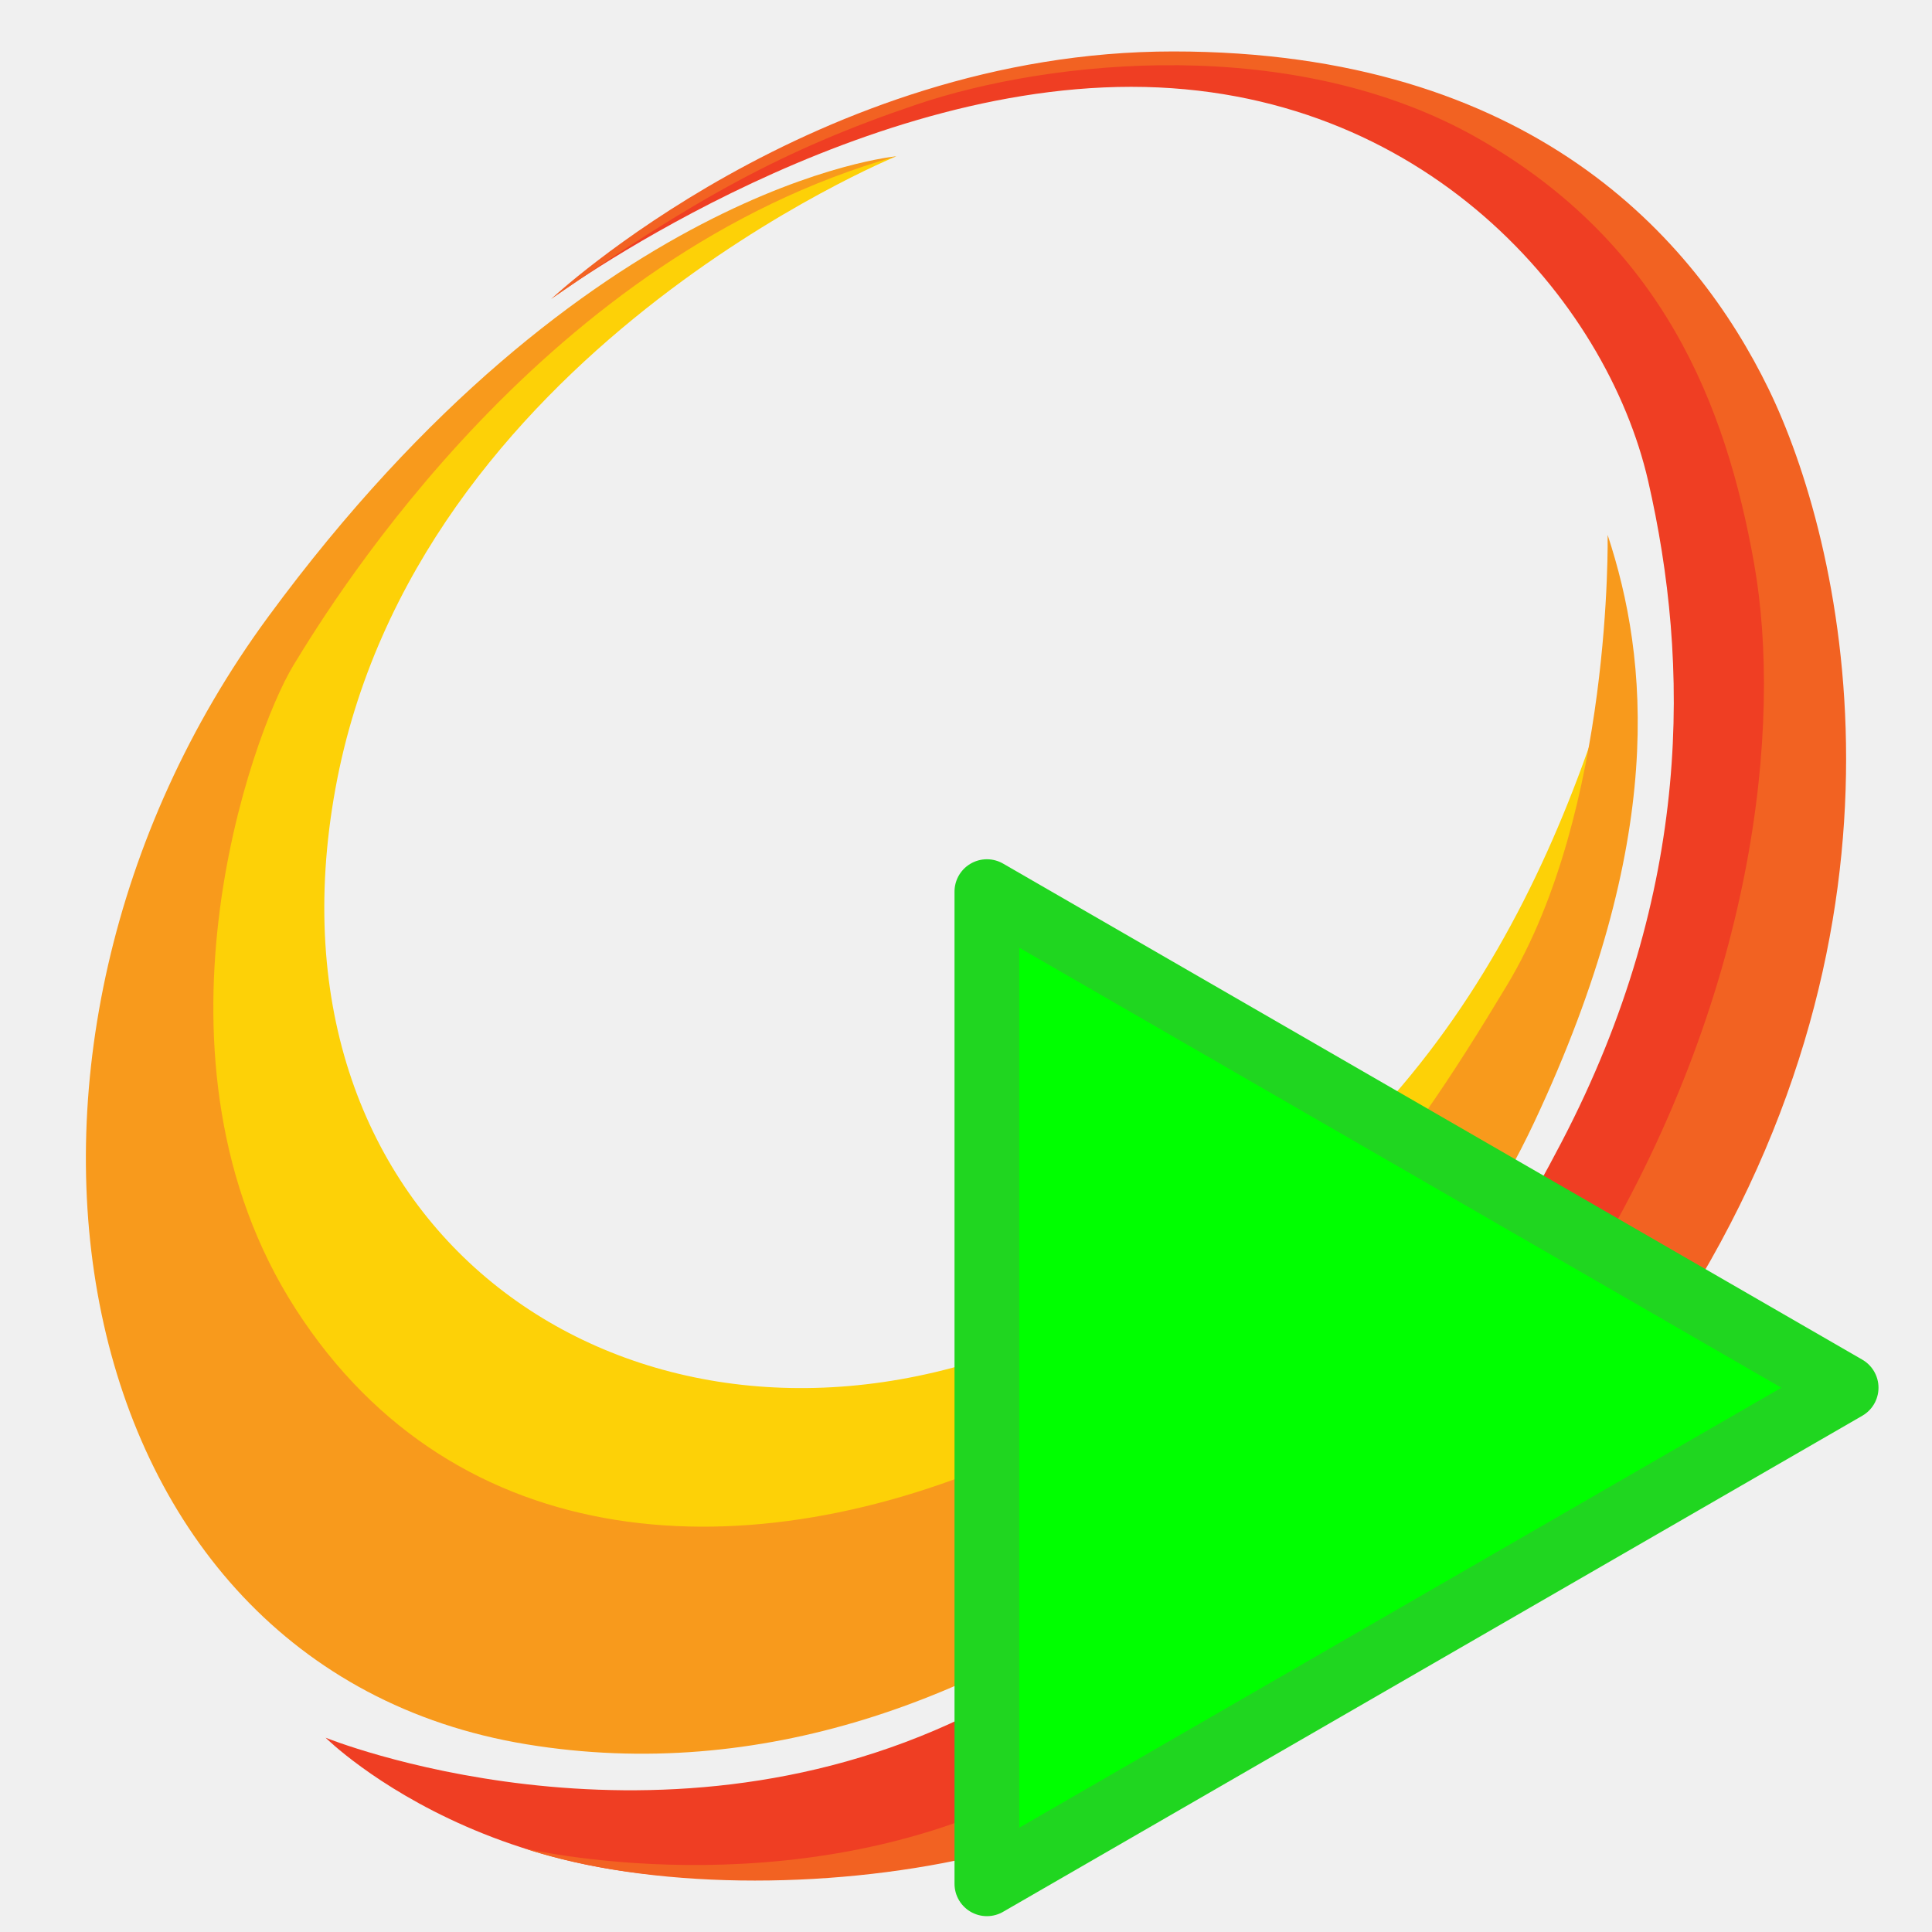
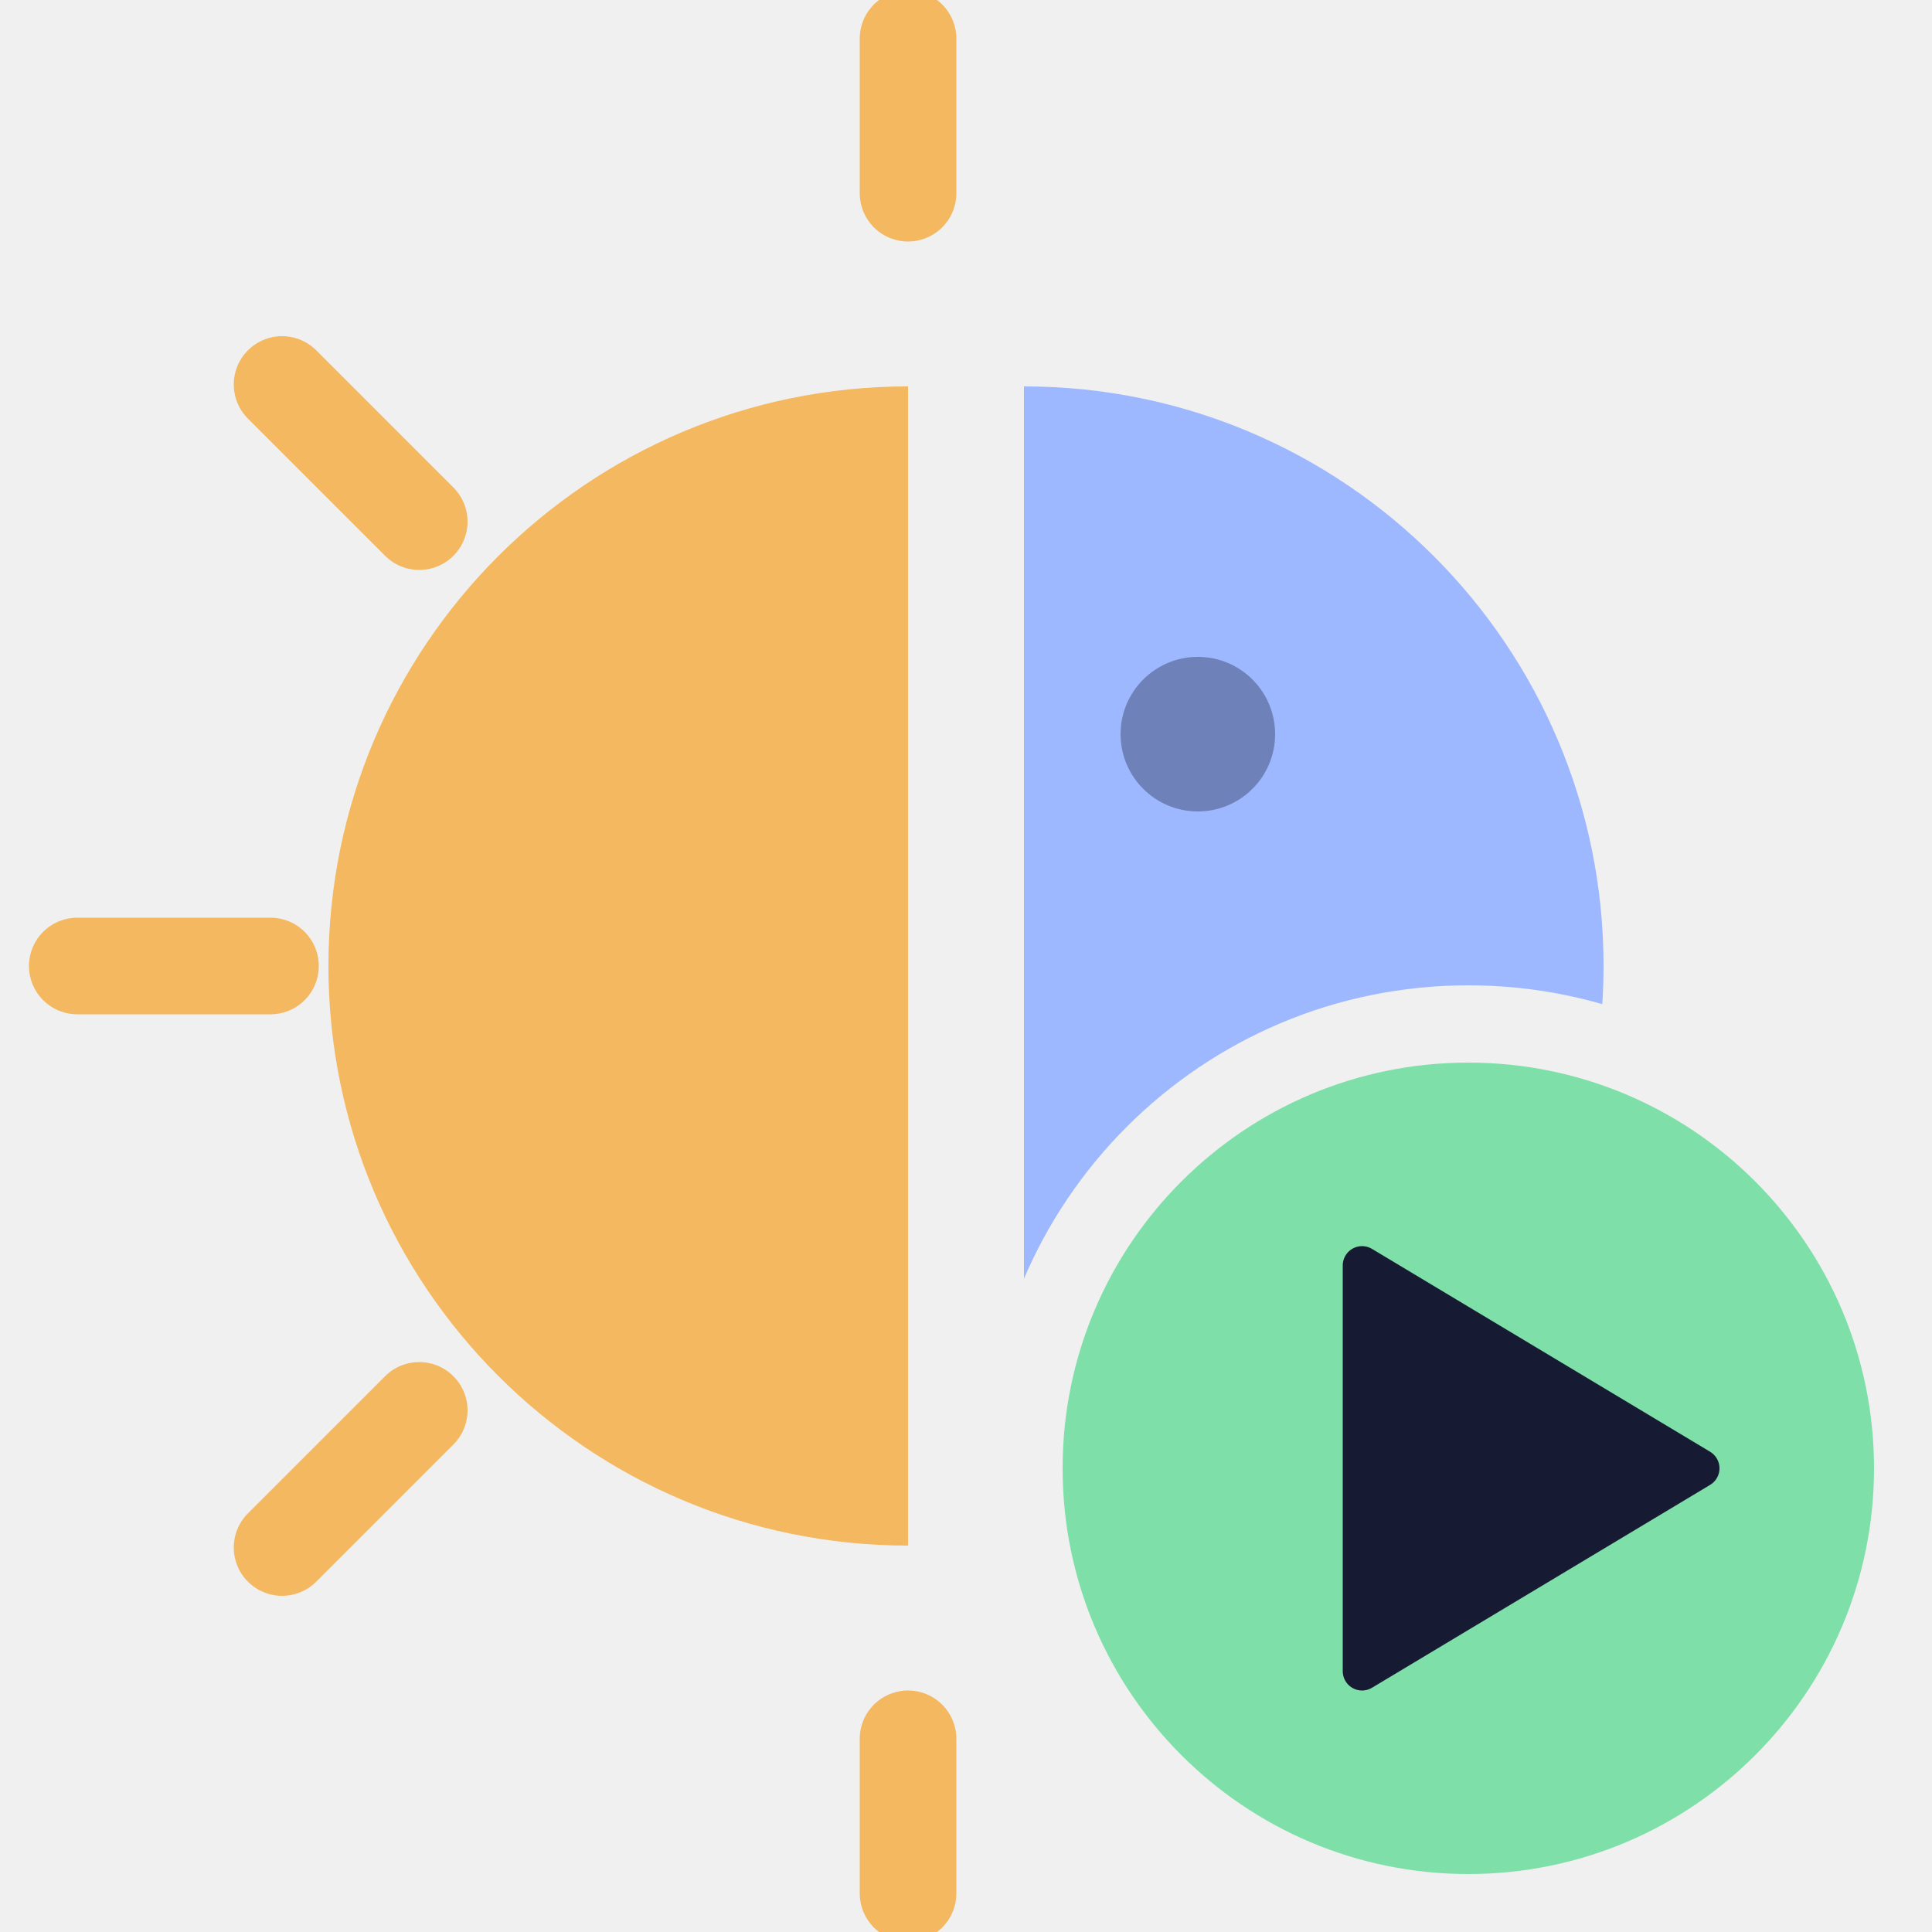
- <svg xmlns="http://www.w3.org/2000/svg" version="1.1" id="Sunshine_Logo" x="0px" y="0px" width="256px" height="256px" viewBox="0 0 256 256" style="enable-background:new 0 0 256 256;" xml:space="preserve">
-   <defs id="defs15" />
-   <style type="text/css" id="style2">
- 	.st0{fill:#FDD107;}
- 	.st1{fill:#F89A1C;}
- 	.st2{fill:#EF3E23;}
- 	.st3{fill:#F26222;}
- </style>
-   <path class="st0" d="M118.769,20.712c0,0-63.833,26-74.333,83.833s37.167,91.5,86.333,75.333  s70.333-51,81.833-87c0,0-9.333,100.5-96.167,115.5s-118.167-50-82.167-119.833  C44.269,67.045,80.519,29.629,118.769,20.712z" id="path4" />
-   <path class="st1" d="M118.769,20.712c0,0-41.125,3.667-83.25,61.042s-28.125,139.125,34.25,149.375  s115.875-44.875,133.5-82.375s15.167-61.458,9.75-77.875c0,0,0.667,36.417-13.333,59.667  s-29.75,46.333-65.083,62.167s-74.167,13.75-95.417-19.25s-5.917-76.083-0.292-85.333  S72.394,33.795,118.769,20.712z" id="path6" />
-   <path class="st2" d="M73.019,39.629c0,0,38.125-28.125,76.875-28.125s63,28.25,68.5,52.25s6,54.125-11.5,87.625  s-37.375,56-79.125,76.125s-84.625,2.75-84.625,2.75s25.977,25.875,71.051,16.5  c45.074-9.375,82.241-40.875,98.407-69.5s28.792-57.375,27.667-92.25s-23.75-54.5-31.25-60.25  s-23.188-17.812-58.188-16.562S86.456,29.816,73.019,39.629z" id="path8" />
-   <path class="st3" d="M73.019,39.629c0,0,35-32.812,82.437-32.812s69.188,24.812,78.875,44.688  s21.812,70-12.188,123s-74.625,67.375-93.625,71.625s-42.431,4.269-59.111-1.23  c0,0,35.195,8.397,66.778-7.437s51.667-32.167,74.083-68.833  s25.917-72.75,22.167-93.917s-12.167-42.417-36.5-56.333s-56.729-10.531-74.479-4.531  S91.988,26.41,73.019,39.629z" id="path10" />
-   <path style="fill:#00ff00;stroke:#20d620;stroke-width:7.602;stroke-linecap:round;stroke-linejoin:round;stroke-dasharray:none;stroke-opacity:1;paint-order:normal" id="path508" d="m 150.207,101.166 -50.429,29.115 -50.429,29.115 0,-58.23 0,-58.23 50.429,29.115 z" transform="matrix(1.128827,0,0,1.128827,75.06191,69.67946)" />
+ <svg xmlns="http://www.w3.org/2000/svg" width="256" height="256" viewBox="0 0 100 100">
+   <defs>
+     <mask id="badge-gap" maskUnits="userSpaceOnUse" x="0" y="0" width="100" height="100">
+       <rect width="100" height="100" fill="#fff" />
+       <circle cx="76" cy="76" r="25" fill="#000" />
+     </mask>
+   </defs>
+   <g mask="url(#badge-gap)">
+     <g stroke="#f4b860" stroke-width="5" stroke-linecap="round">
+       <line x1="14" y1="50" x2="4" y2="50" />
+       <line x1="21.7" y1="27" x2="14.6" y2="19.9" />
+       <line x1="21.7" y1="73" x2="14.6" y2="80.1" />
+       <line x1="47" y1="10" x2="47" y2="2" />
+       <line x1="47" y1="90" x2="47" y2="98" />
+     </g>
+     <path d="M47 20 A30 30 0 0 0 47 80 Z" fill="#f4b860" />
+     <path d="M53 20 A30 30 0 0 1 53 80 Z" fill="#9db8ff" />
+     <circle cx="62" cy="38" r="4" fill="#161a33" opacity="0.35" />
+     <circle cx="66" cy="60" r="6" fill="#161a33" opacity="0.25" />
+   </g>
+   <circle cx="76" cy="76" r="21" fill="#7ee0a8" />
+   <polygon points="70.5,65.5 70.5,86.5 88,76" fill="#161a33" stroke="#161a33" stroke-width="2" stroke-linejoin="round" />
</svg>
